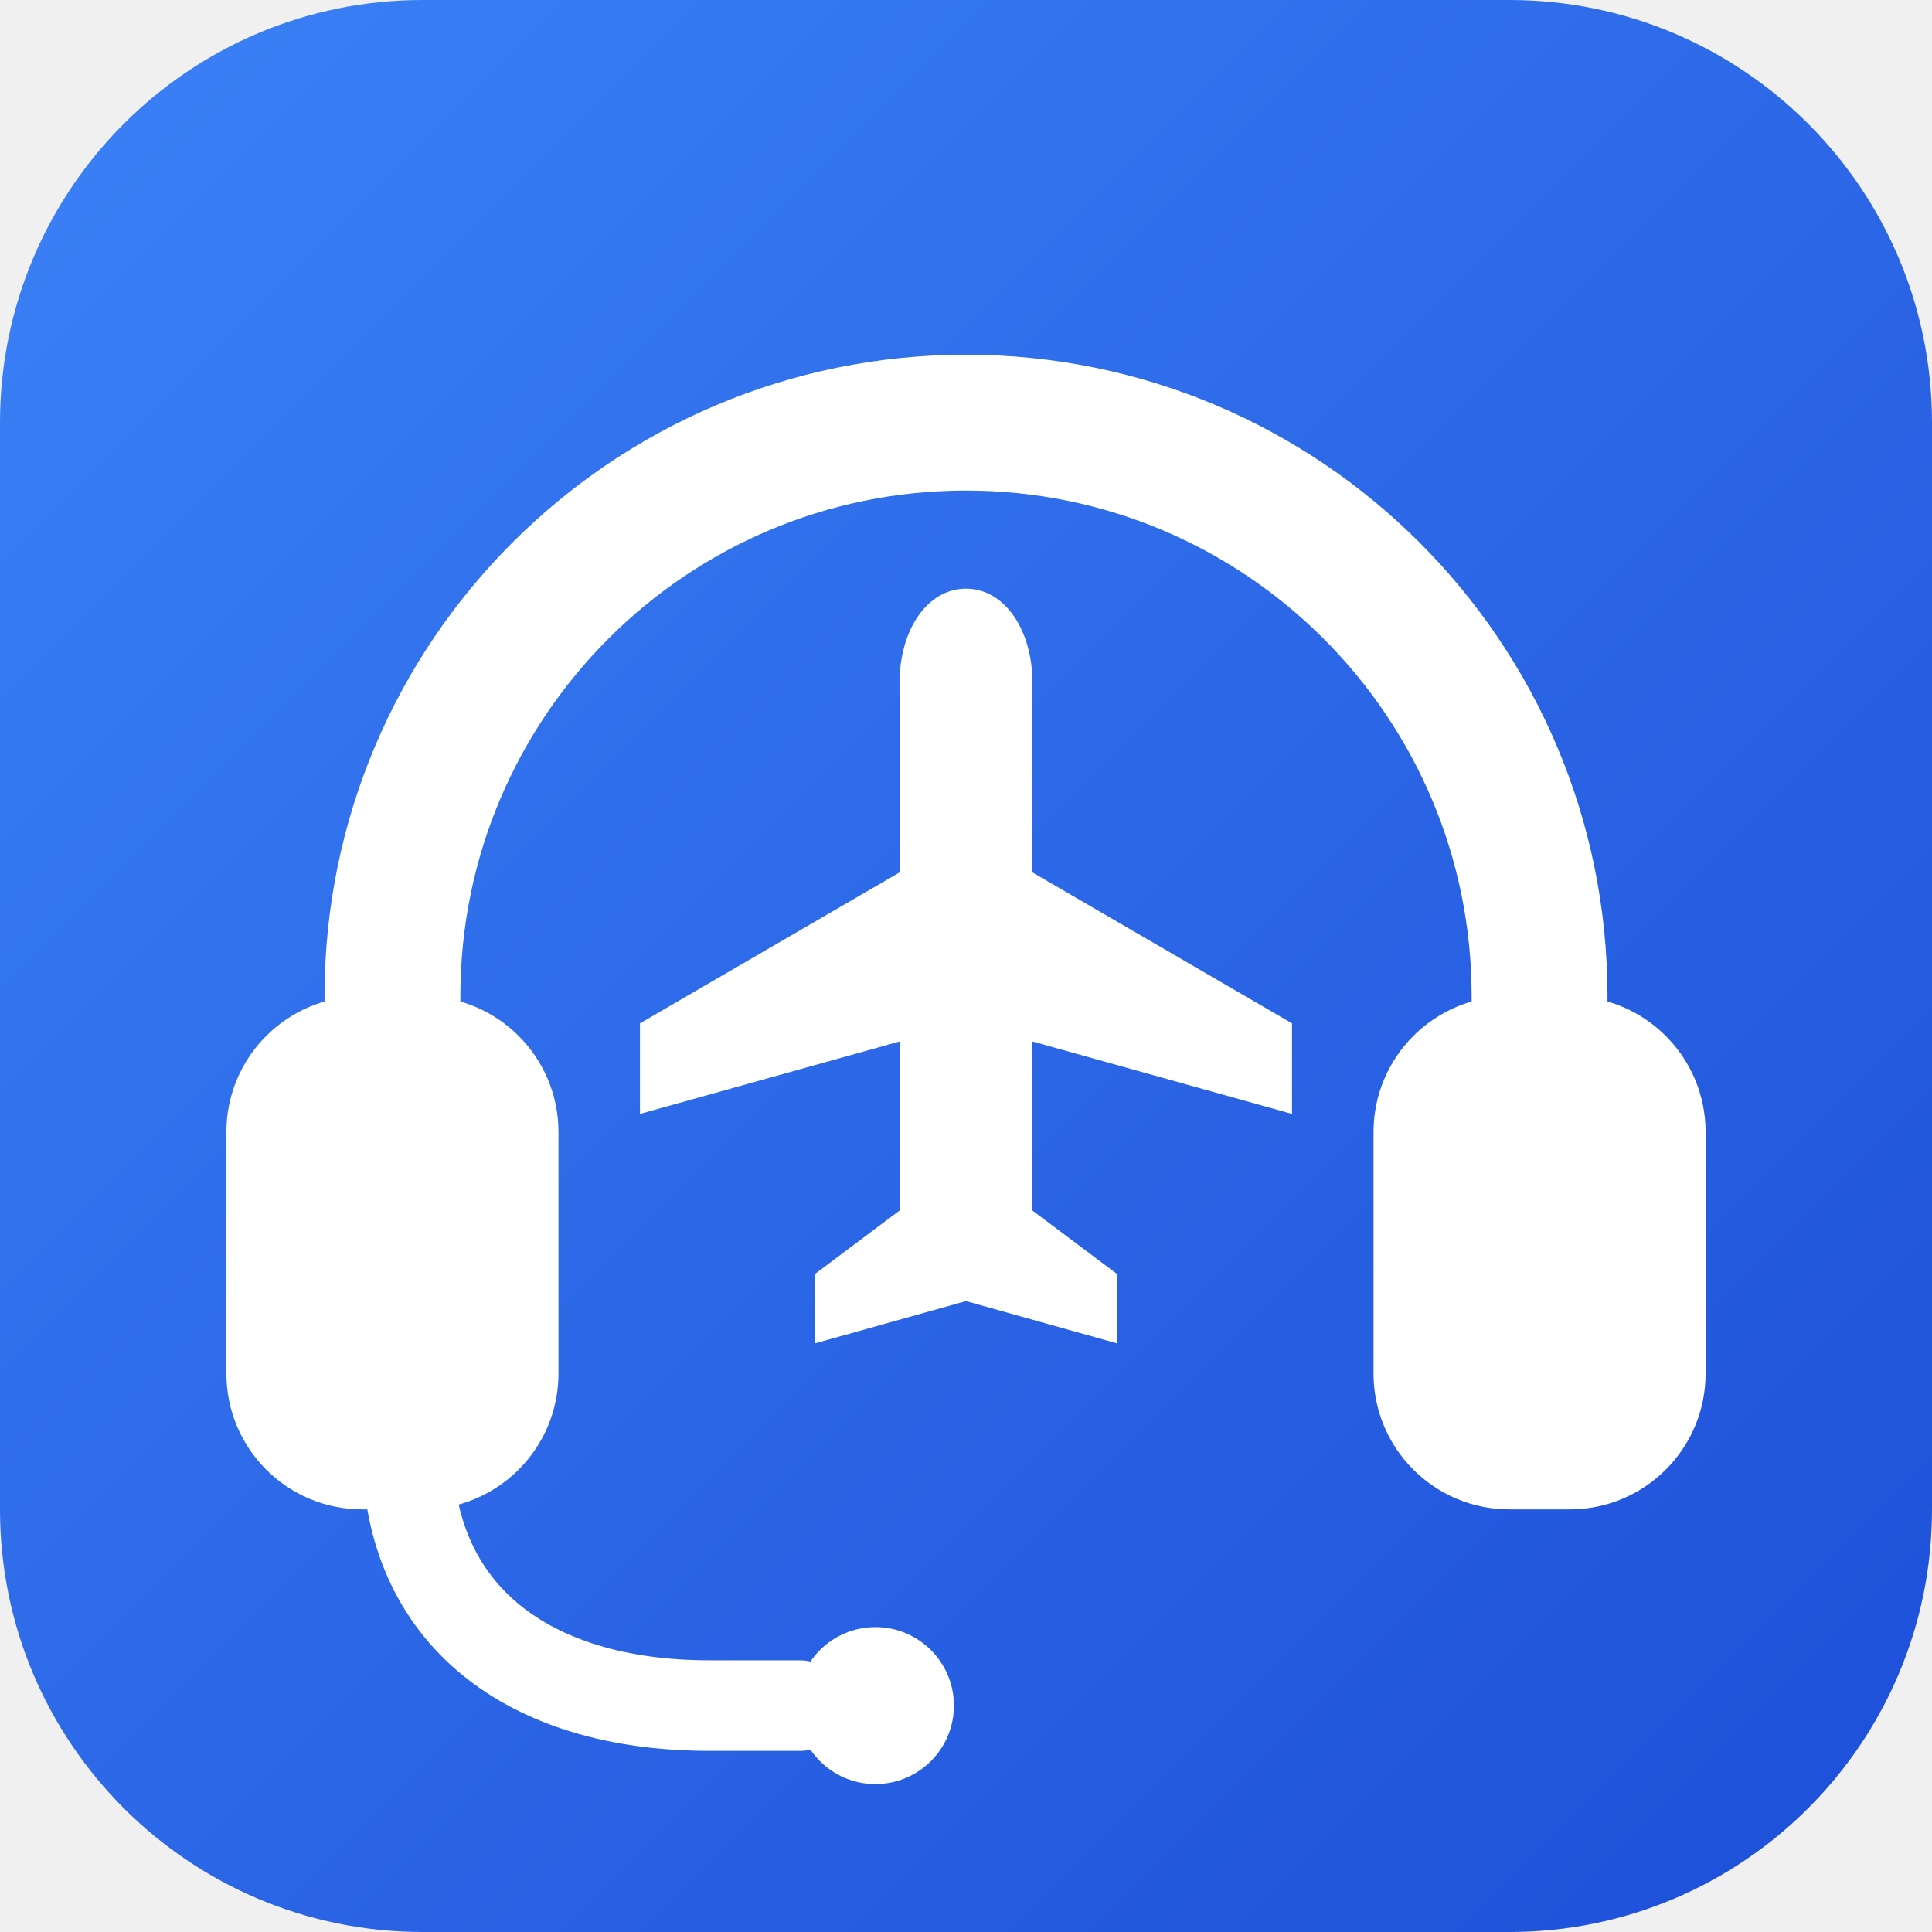
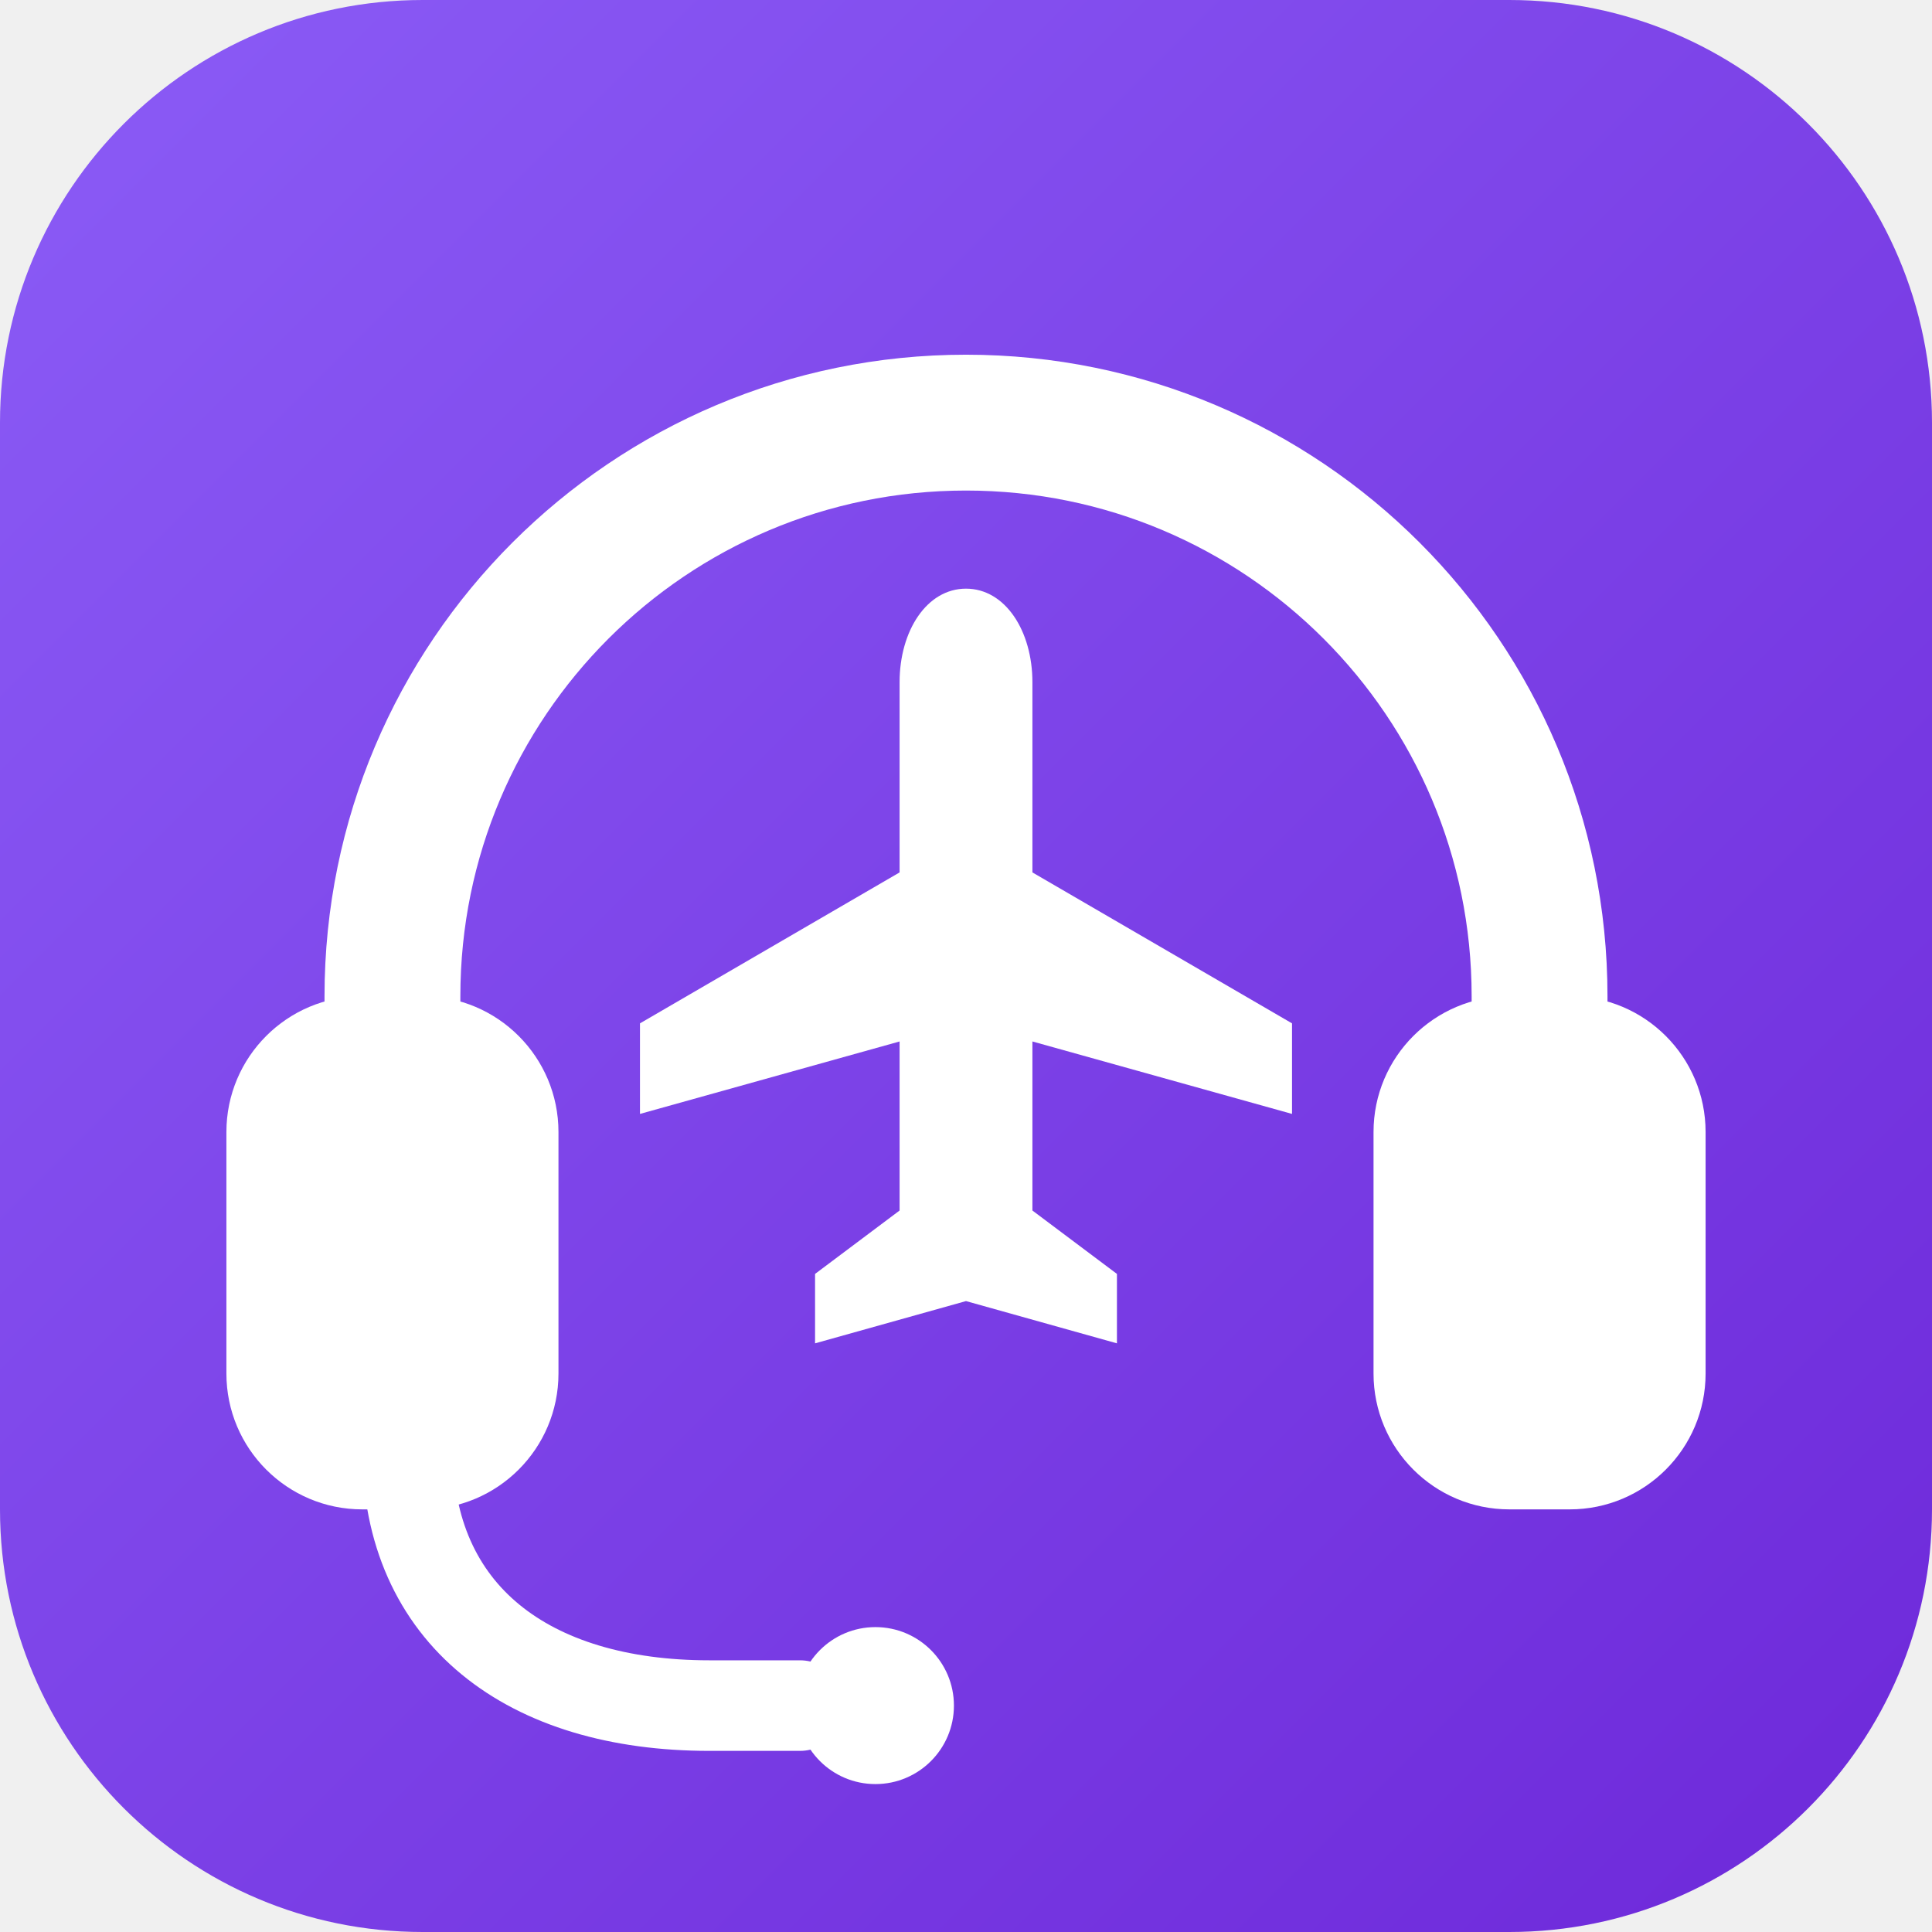
<svg xmlns="http://www.w3.org/2000/svg" viewBox="0 0 64 64">
  <defs>
    <linearGradient id="bg" x1="0" y1="0" x2="1" y2="1">
-       <stop offset="0" stop-color="#3b82f6" />
-       <stop offset="1" stop-color="#1d4ed8" />
+       <stop offset="0" stop-color="#8b5cf6" />
+       <stop offset="1" stop-color="#6d28d9" />
    </linearGradient>
  </defs>
  <rect width="64" height="64" rx="14" fill="url(#bg)" />
  <g fill="none" stroke="#fff" stroke-linecap="round" stroke-linejoin="round">
    <path d="M13 37v-4a19 19 0 0 1 38 0v4" stroke-width="4.5" />
    <path d="M13.5 48c0 5.5 4 8.5 10 8.5h3" stroke-width="3" />
  </g>
  <rect x="7.5" y="33" width="11" height="17" rx="4.5" fill="#fff" />
  <rect x="45.5" y="33" width="11" height="17" rx="4.5" fill="#fff" />
  <circle cx="29" cy="56.5" r="2.6" fill="#fff" />
  <path fill="#fff" d="M32 19.5c1.3 0 2.2 1.4 2.2 3.1v6.3l8.6 5v3l-8.6-2.4v5.6l2.8 2.1v2.3l-5-1.4-5 1.4v-2.3l2.8-2.1v-5.6l-8.6 2.4v-3l8.6-5v-6.3c0-1.7.9-3.1 2.2-3.1z" />
</svg>
